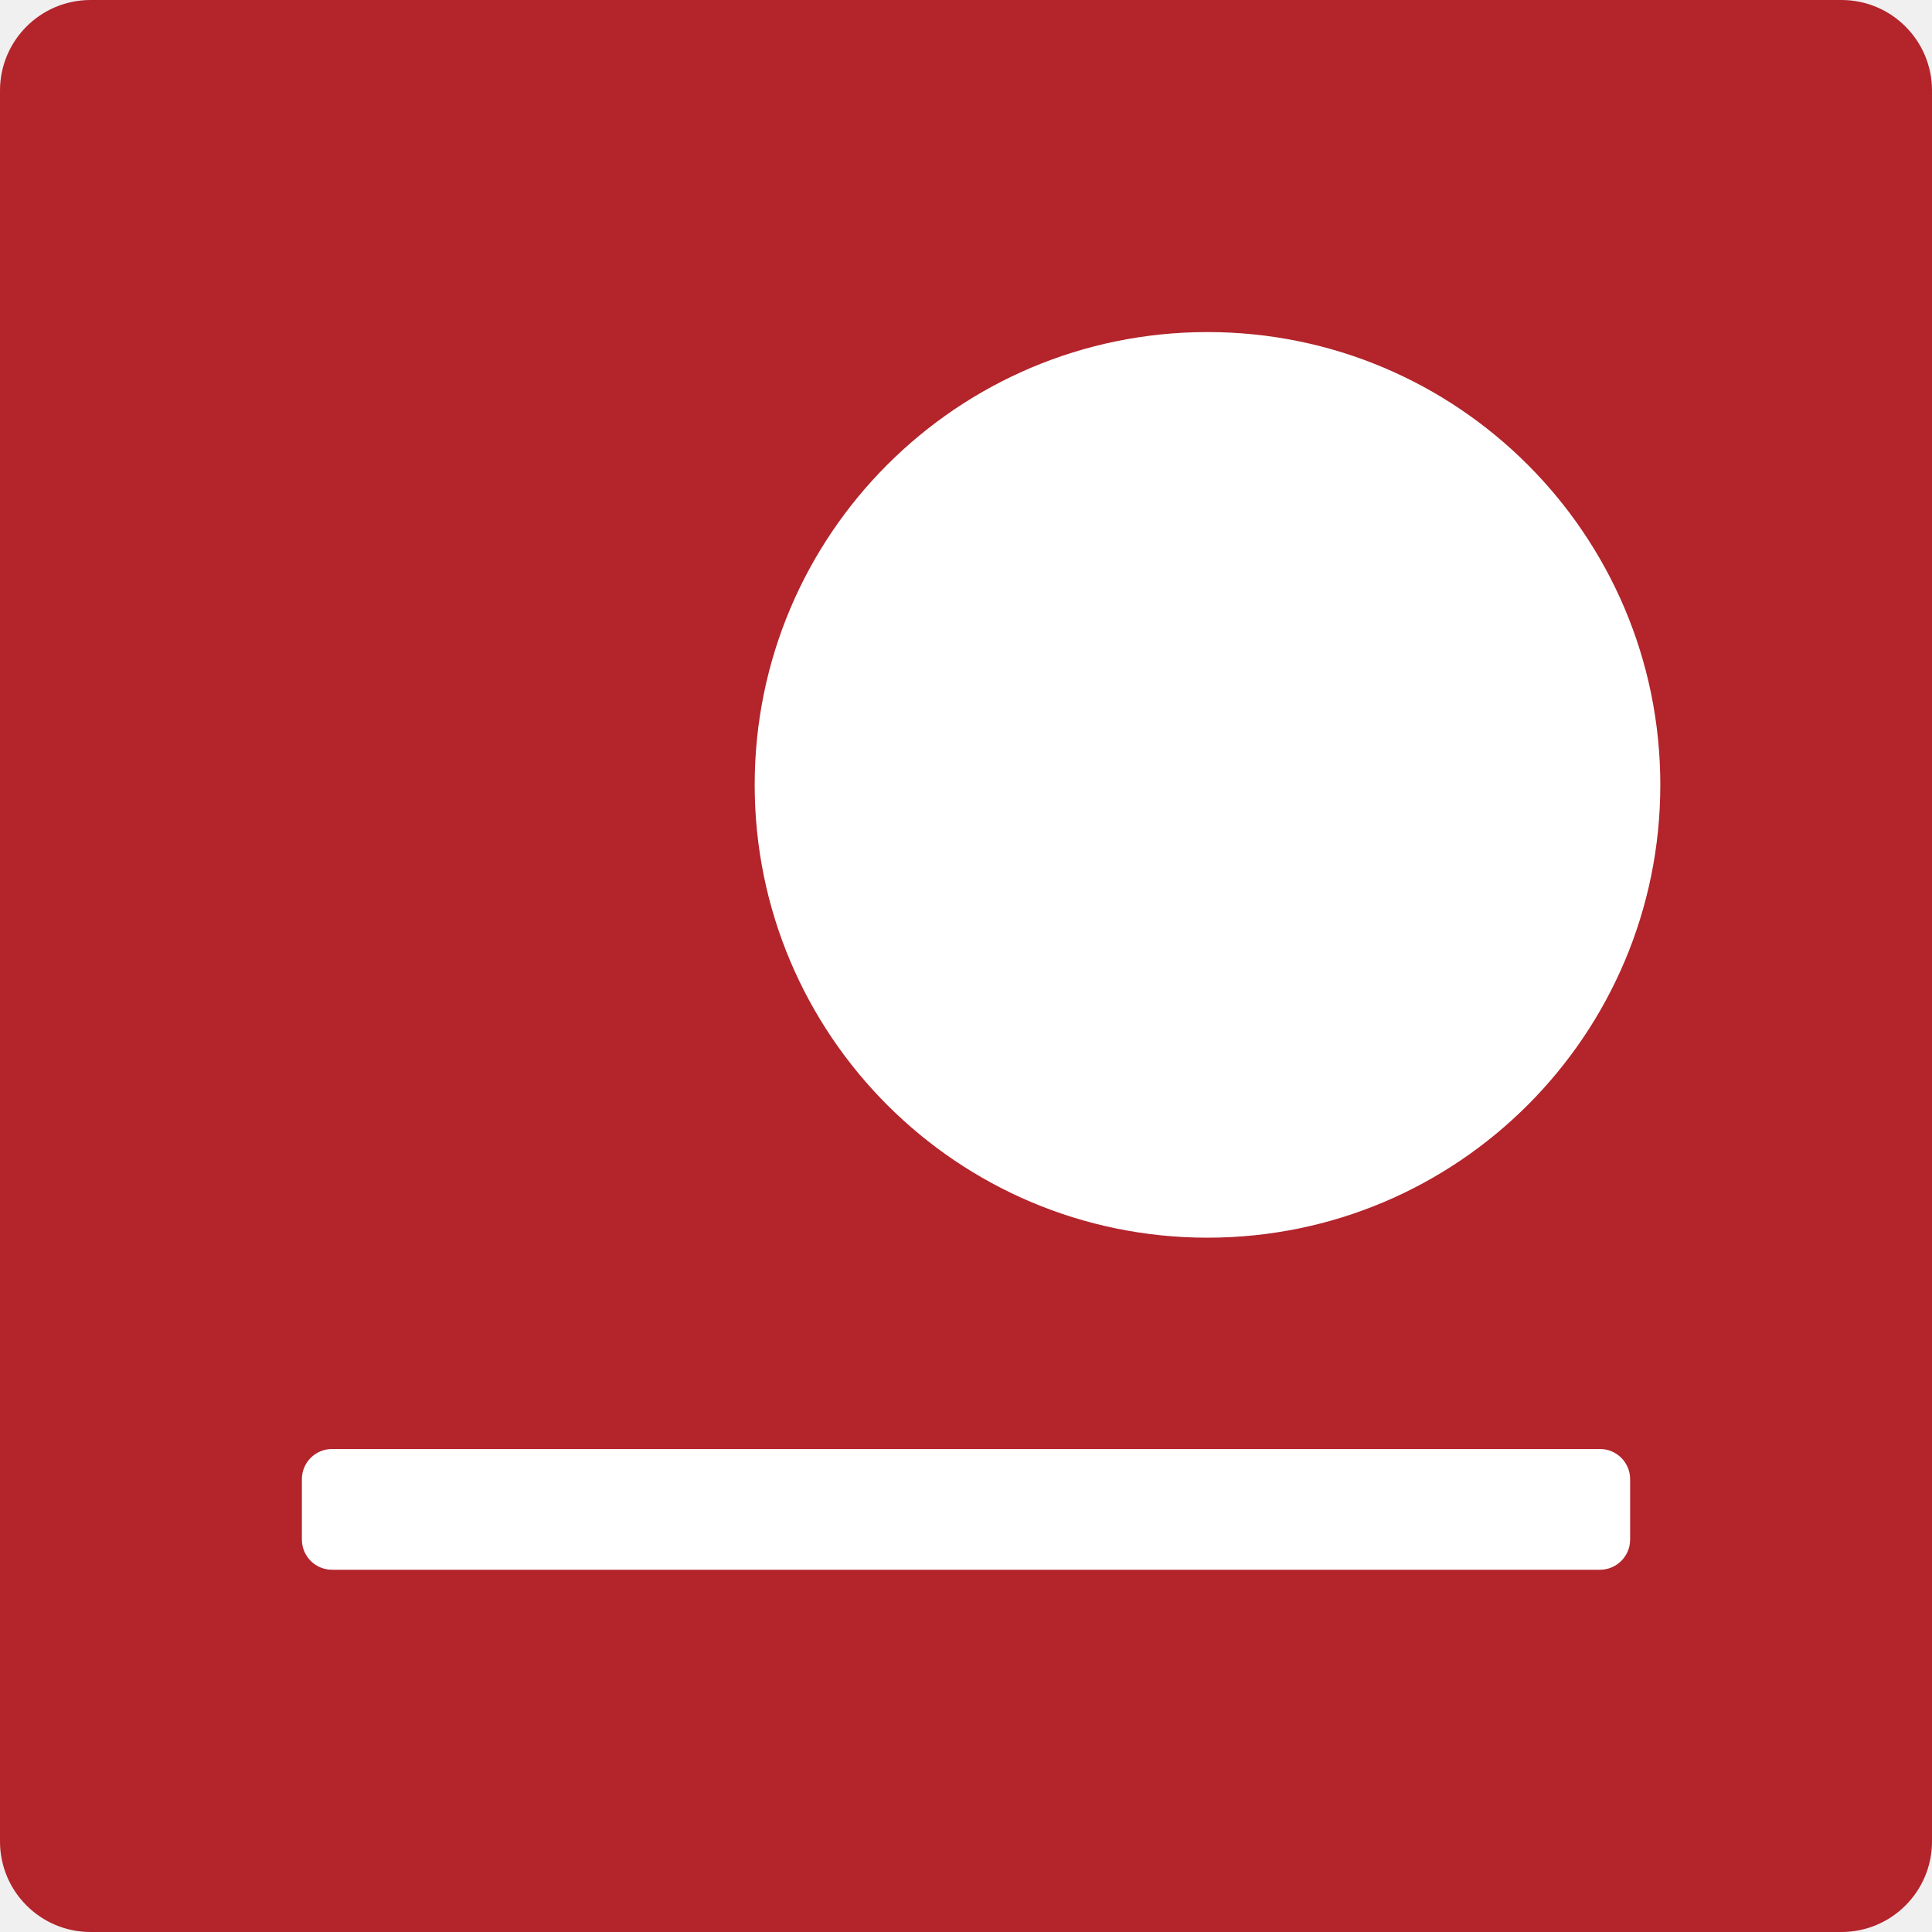
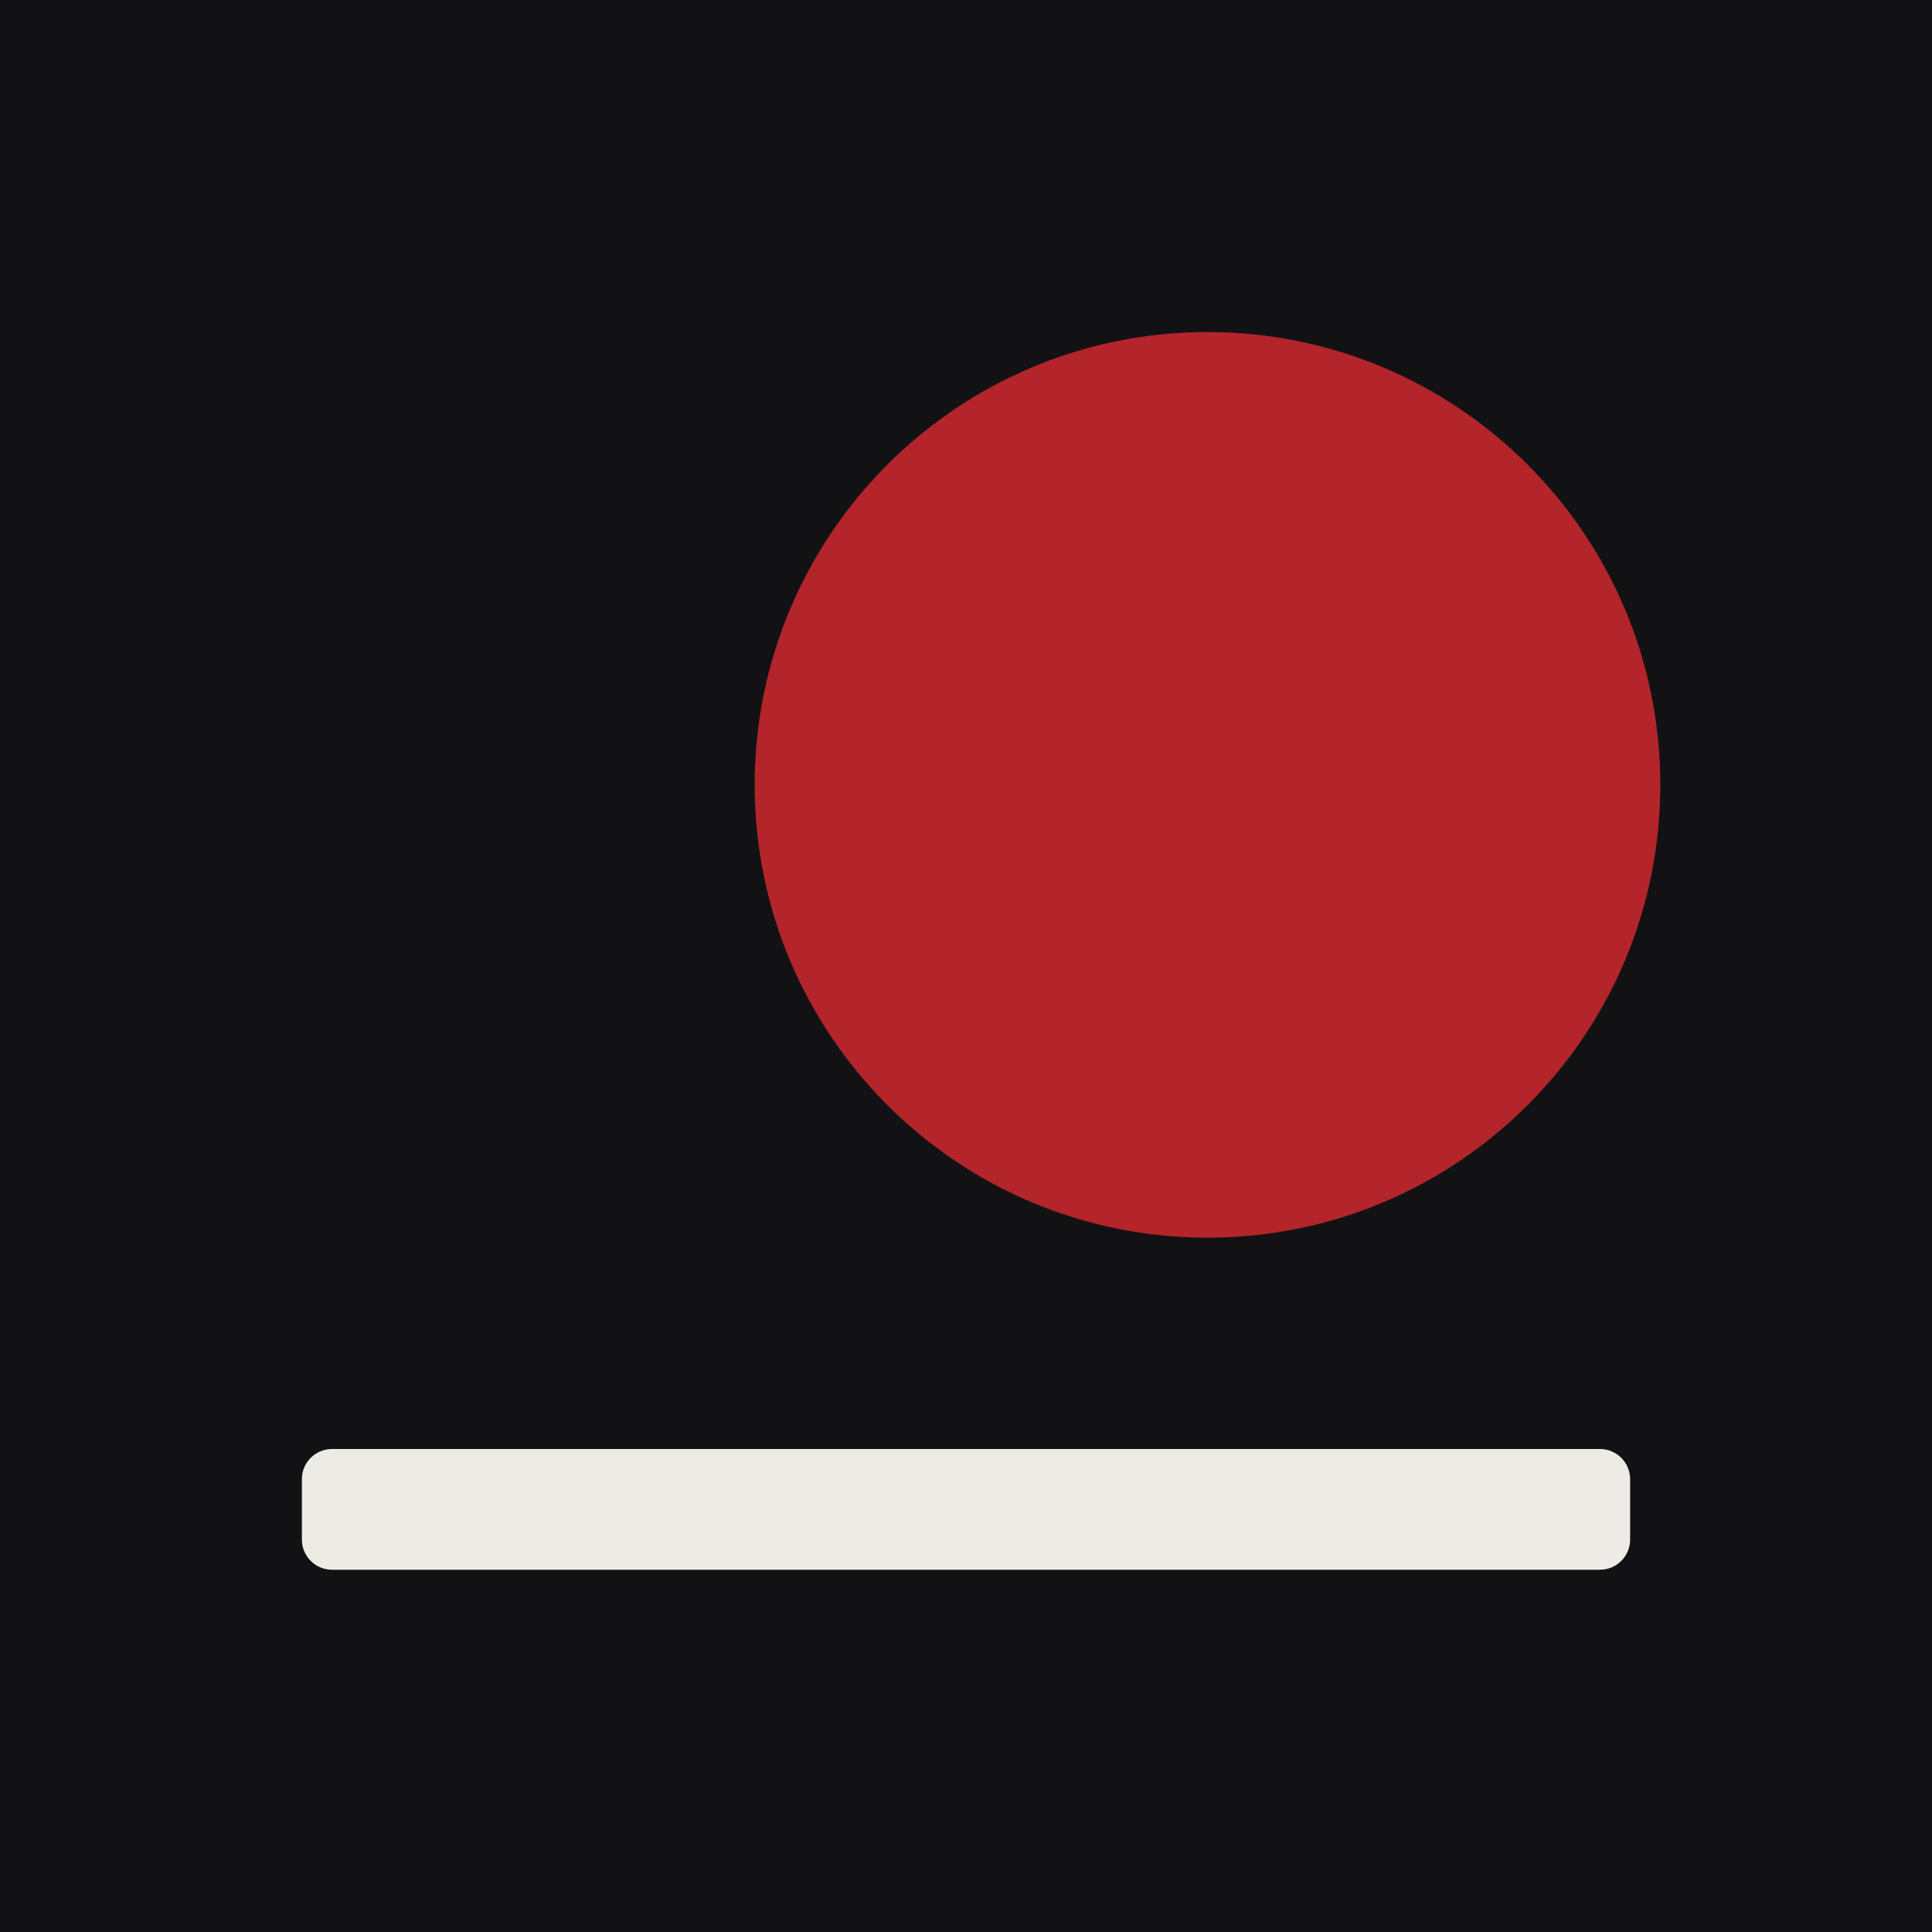
<svg xmlns="http://www.w3.org/2000/svg" viewBox="0 0 64 64">
-   <rect width="64" height="64" rx="3" fill="#b3242b" />
-   <circle cx="40" cy="26" r="15" fill="#ffffff" />
-   <rect x="10" y="48" width="44" height="4" rx="1" fill="#ffffff" />
+   <rect width="64" height="64" fill="#121214" />
+   <circle cx="40" cy="26" r="15" fill="#b3242b" />
+   <rect x="10" y="48" width="44" height="4" rx="1" fill="#ecebe6" />
</svg>
